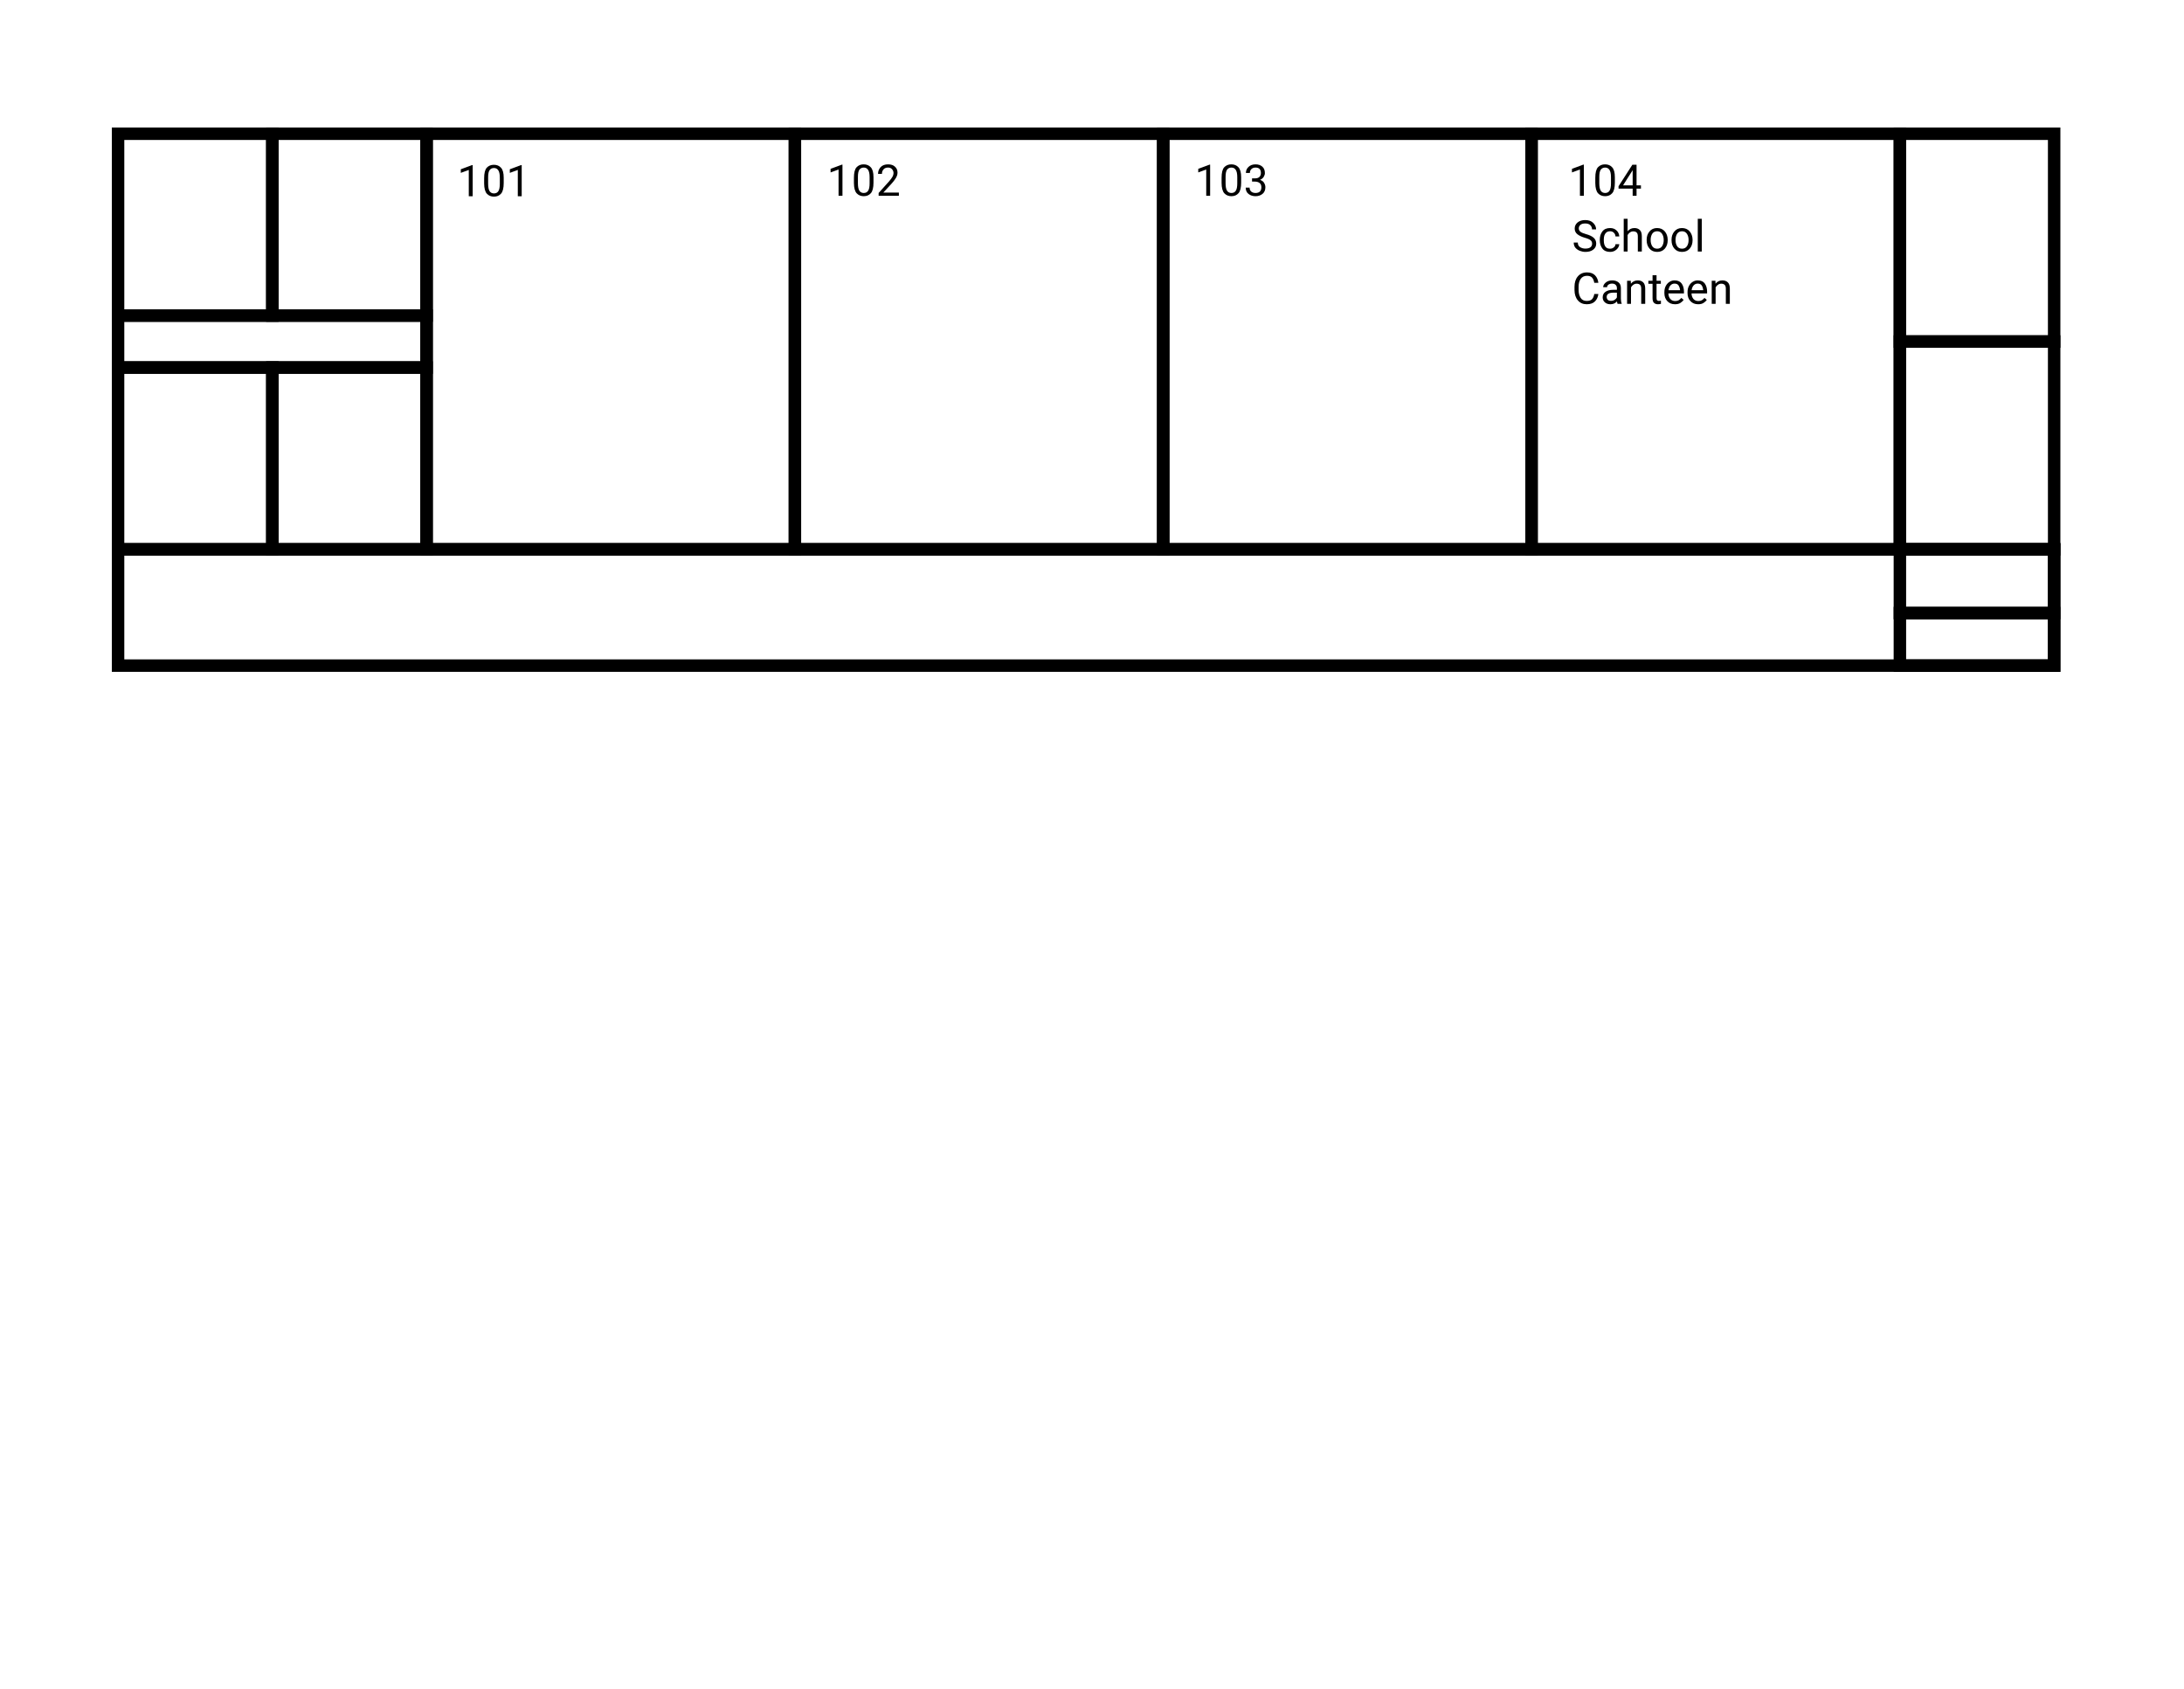
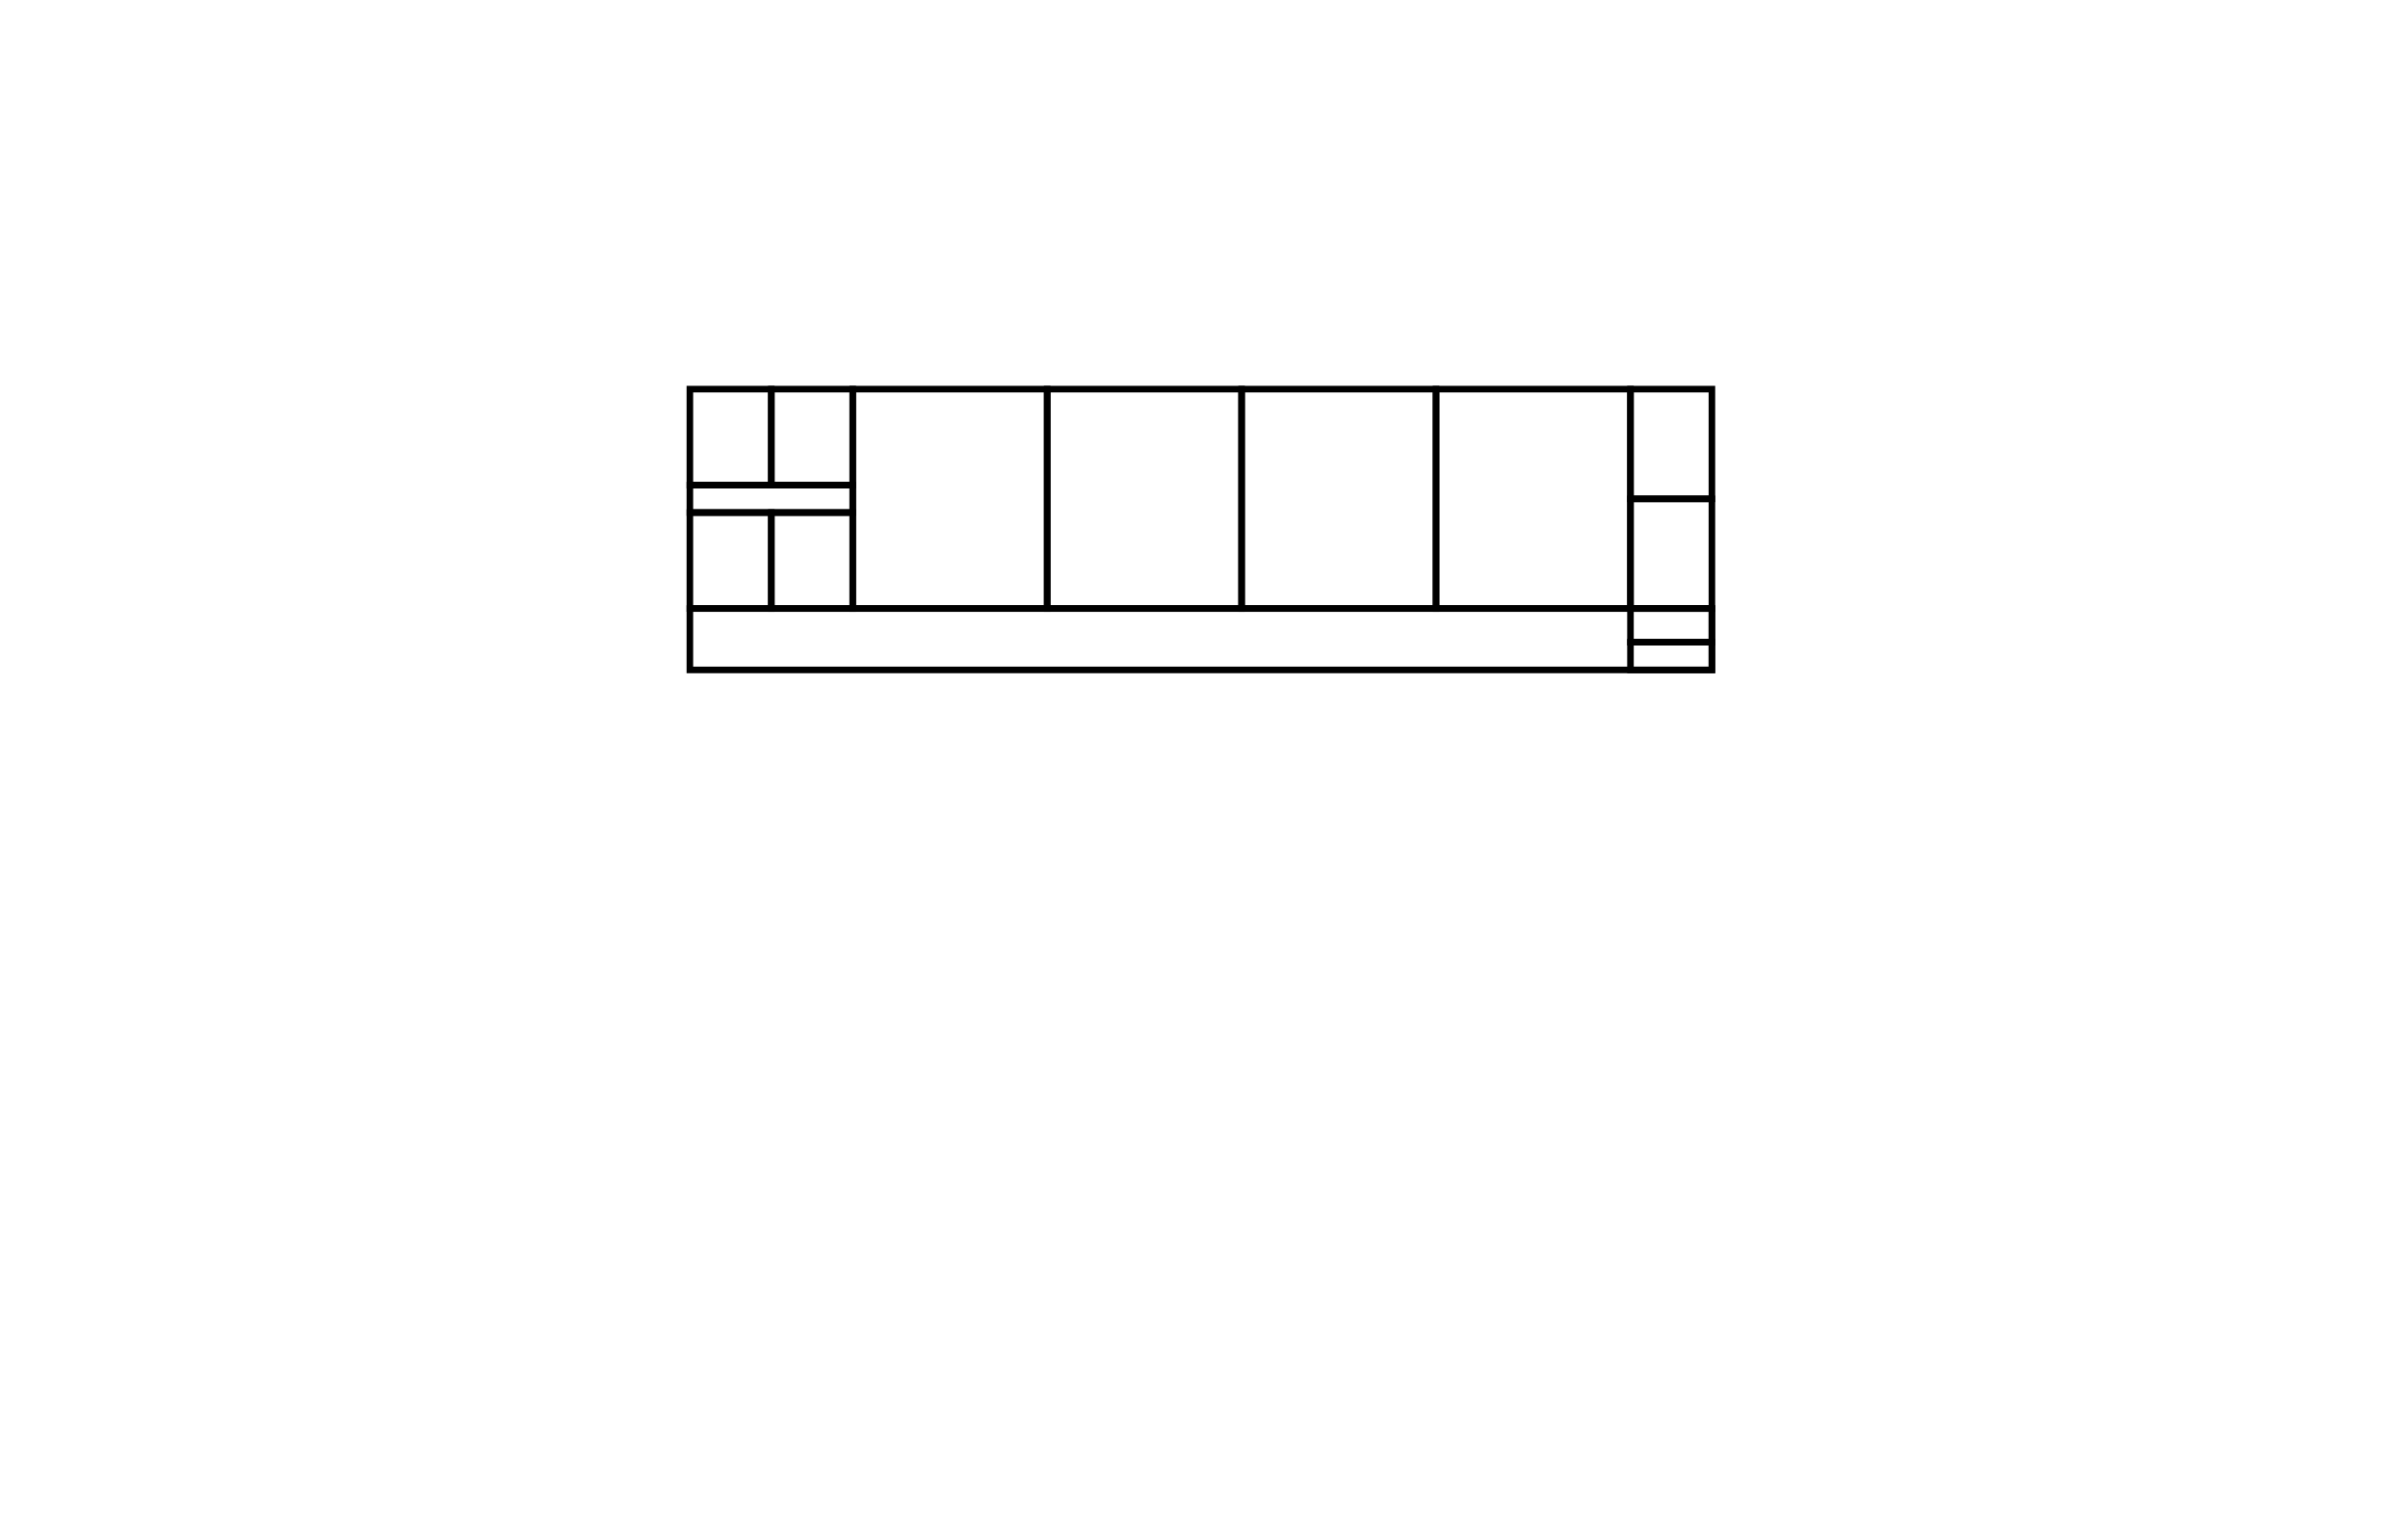
- <svg xmlns="http://www.w3.org/2000/svg" viewBox="0 0 350.53 270.95">
+ <svg xmlns="http://www.w3.org/2000/svg" viewBox="0 0 732.13 464.59">
  <defs>
-     <style>.cls-1{fill:none;stroke:#000;stroke-miterlimit:10;stroke-width:2px;}.cls-2{font-size:7px;font-family:Roboto-Regular, Roboto;}</style>
+     <style>.cls-1{fill:none;stroke:#000;stroke-miterlimit:10;stroke-width:2px;}</style>
  </defs>
  <g id="Layer_2" data-name="Layer 2">
-     <rect class="cls-1" x="245.81" y="21.46" width="59.12" height="66.69" />
-     <rect class="cls-1" x="186.69" y="21.46" width="59.12" height="66.69" />
-     <rect class="cls-1" x="127.58" y="21.46" width="59.12" height="66.69" />
-     <rect class="cls-1" x="68.46" y="21.46" width="59.12" height="66.69" />
-     <rect class="cls-1" x="304.93" y="54.8" width="24.76" height="33.35" />
-     <rect class="cls-1" x="304.93" y="21.46" width="24.76" height="33.35" />
-     <rect class="cls-1" x="43.71" y="21.46" width="24.76" height="29.18" />
-     <rect class="cls-1" x="43.71" y="58.97" width="24.76" height="29.18" />
-     <rect class="cls-1" x="18.95" y="58.97" width="24.76" height="29.18" />
-     <rect class="cls-1" x="18.95" y="21.46" width="24.76" height="29.18" />
-     <rect class="cls-1" x="18.95" y="50.64" width="49.52" height="8.34" />
-     <rect class="cls-1" x="18.95" y="88.15" width="310.74" height="18.66" />
-     <rect class="cls-1" x="304.93" y="98.38" width="24.76" height="8.43" />
-     <rect class="cls-1" x="304.93" y="88.15" width="24.76" height="10.23" />
-   </g>
-   <g id="Layer_4" data-name="Layer 4">
-     <text class="cls-2" transform="translate(252.3 40.36)">School <tspan x="0" y="8.4">Canteen</tspan>
-     </text>
-   </g>
-   <g id="Layer_3" data-name="Layer 3">
-     <text class="cls-2" transform="translate(73.38 31.49)">101</text>
-     <text class="cls-2" transform="translate(132.73 31.42)">102</text>
-     <text class="cls-2" transform="translate(191.74 31.42)">103</text>
-     <text class="cls-2" transform="translate(251.72 31.42)">104</text>
+     <rect class="cls-1" x="436.61" y="118.28" width="59.12" height="66.69" />
+     <rect class="cls-1" x="377.5" y="118.28" width="59.12" height="66.69" />
+     <rect class="cls-1" x="318.38" y="118.28" width="59.12" height="66.69" />
+     <rect class="cls-1" x="259.27" y="118.28" width="59.12" height="66.69" />
+     <rect class="cls-1" x="495.73" y="151.63" width="24.76" height="33.35" />
+     <rect class="cls-1" x="495.73" y="118.28" width="24.76" height="33.35" />
+     <rect class="cls-1" x="234.51" y="118.28" width="24.76" height="29.18" />
+     <rect class="cls-1" x="234.51" y="155.79" width="24.76" height="29.18" />
+     <rect class="cls-1" x="209.75" y="155.79" width="24.76" height="29.18" />
+     <rect class="cls-1" x="209.75" y="118.28" width="24.76" height="29.18" />
+     <rect class="cls-1" x="209.75" y="147.46" width="49.52" height="8.34" />
+     <rect class="cls-1" x="209.75" y="184.97" width="310.74" height="18.66" />
+     <rect class="cls-1" x="495.73" y="195.21" width="24.76" height="8.43" />
+     <rect class="cls-1" x="495.73" y="184.97" width="24.76" height="10.23" />
  </g>
</svg>
